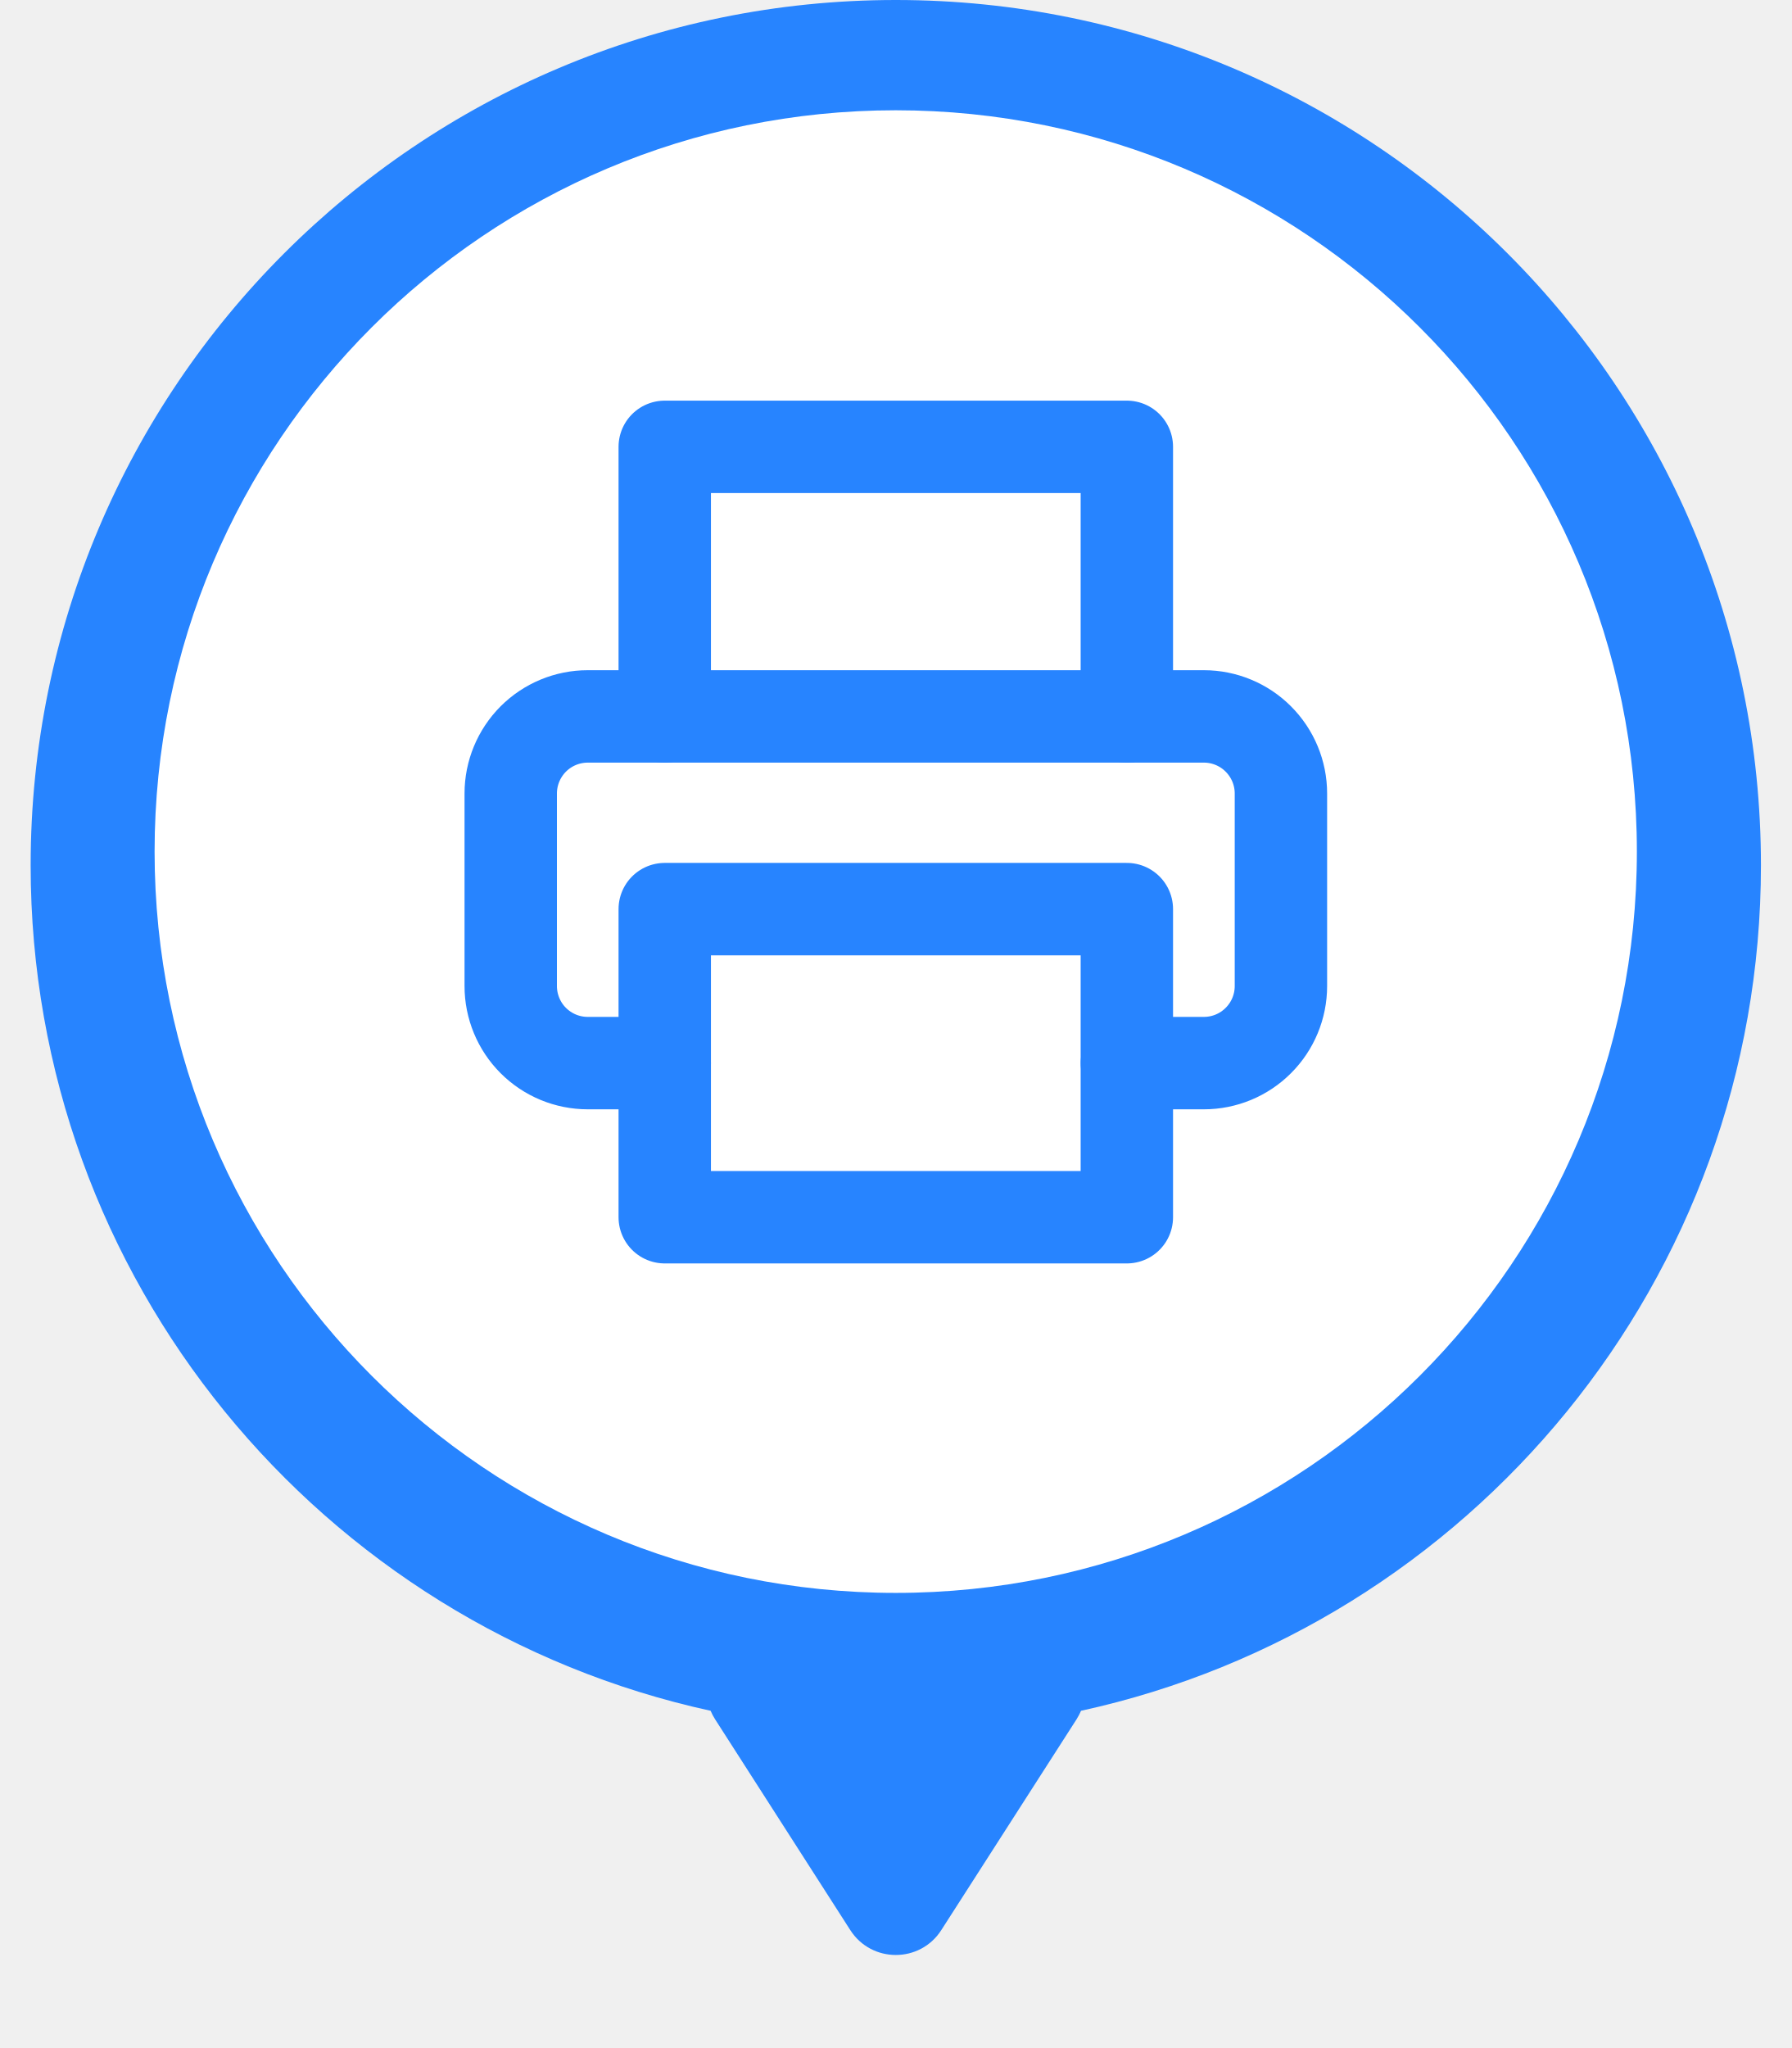
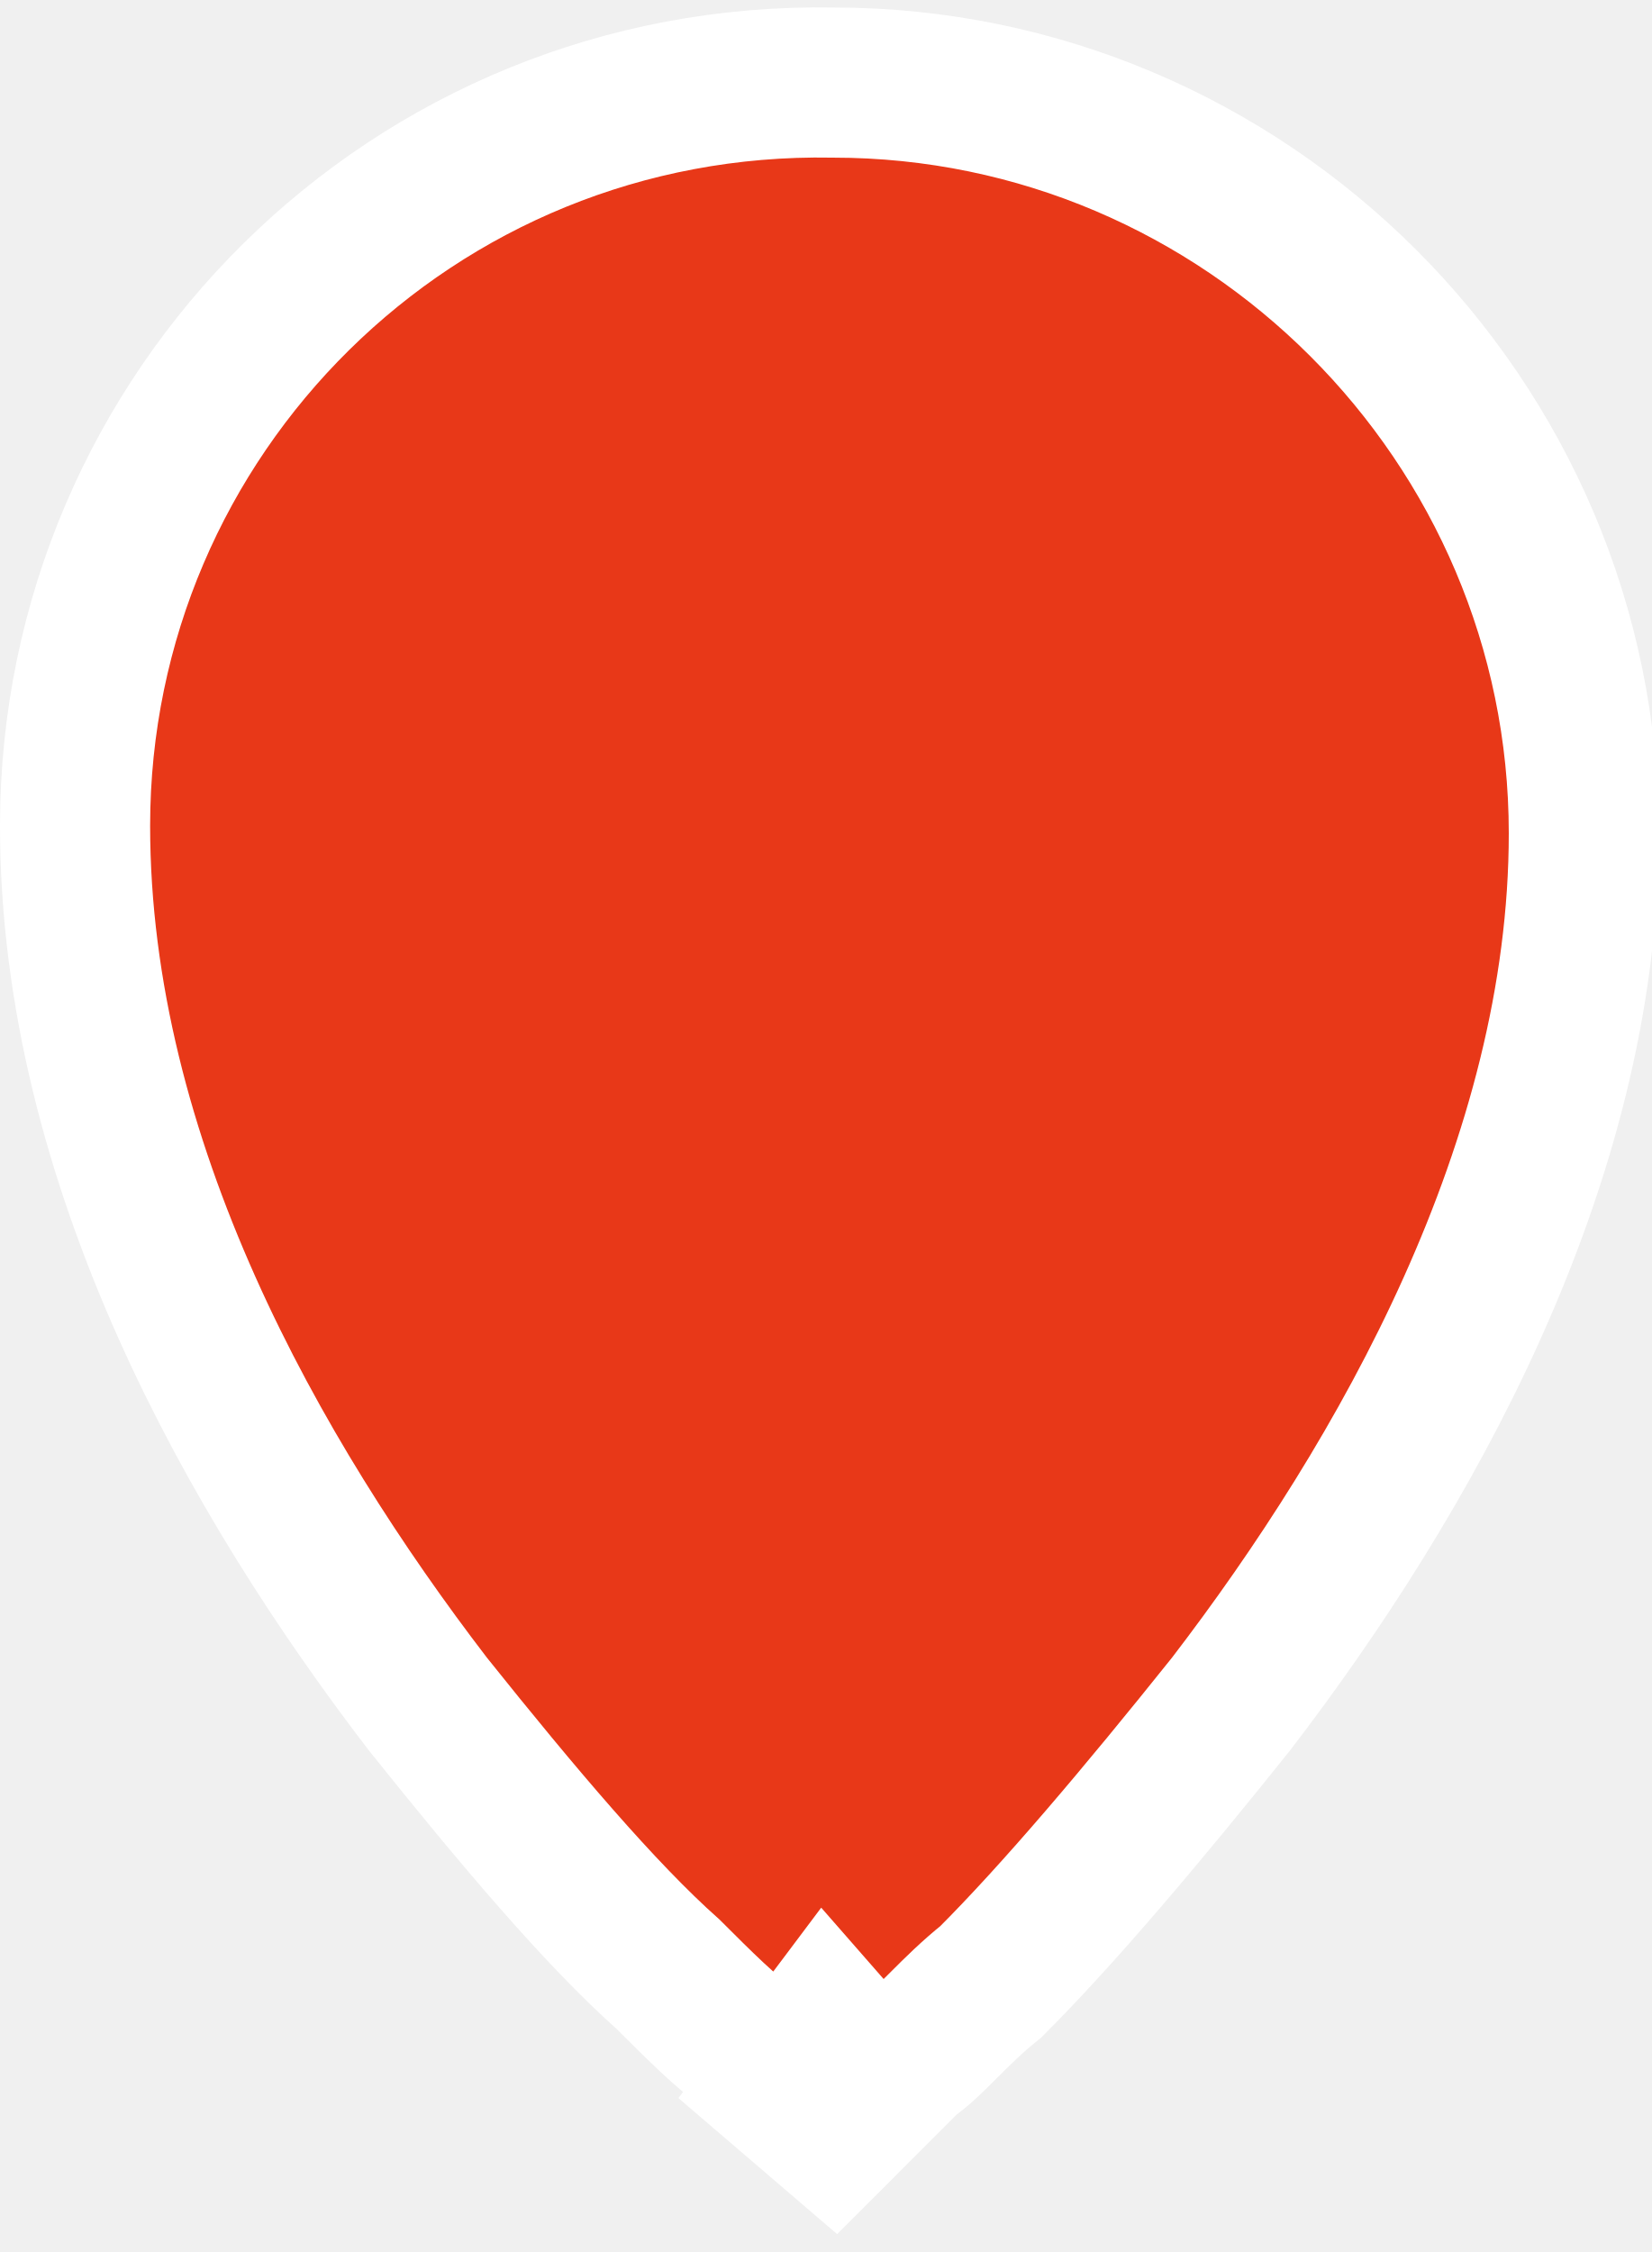
- <svg xmlns="http://www.w3.org/2000/svg" width="28" height="32" viewBox="0 0 28 32" fill="none">
-   <path fill-rule="evenodd" clip-rule="evenodd" d="M16.895 26.731C22.971 25.406 27.521 19.994 27.521 13.52C27.521 6.053 21.468 -0 14 -0C6.533 -0 0.479 6.053 0.479 13.52C0.479 19.994 5.029 25.405 11.106 26.731C11.125 26.776 11.148 26.82 11.176 26.864L13.289 30.158C13.621 30.676 14.379 30.676 14.711 30.158L16.825 26.864C16.852 26.82 16.876 26.776 16.895 26.731Z" fill="#2784FF" />
-   <circle cx="13.999" cy="13.306" r="11.583" fill="white" />
-   <path d="M10.389 11.195V6.982H17.611V11.195" stroke="#2784FF" stroke-width="1.444" stroke-linecap="round" stroke-linejoin="round" />
-   <path d="M10.389 16.611H9.186C8.866 16.611 8.56 16.484 8.334 16.258C8.109 16.033 7.982 15.726 7.982 15.407V12.398C7.982 12.079 8.109 11.773 8.334 11.547C8.56 11.321 8.866 11.194 9.186 11.194H18.815C19.134 11.194 19.441 11.321 19.666 11.547C19.892 11.773 20.019 12.079 20.019 12.398V15.407C20.019 15.726 19.892 16.033 19.666 16.258C19.441 16.484 19.134 16.611 18.815 16.611H17.612" stroke="#2784FF" stroke-width="1.444" stroke-linecap="round" stroke-linejoin="round" />
-   <path d="M17.611 14.205H10.389V19.019H17.611V14.205Z" stroke="#2784FF" stroke-width="1.444" stroke-linecap="round" stroke-linejoin="round" />
+ <svg xmlns="http://www.w3.org/2000/svg" version="1.1" id="레이어_1" x="0px" y="0px" viewBox="0 0 22 30" style="enable-background:new 0 0 22 30;" xml:space="preserve">
+   <style type="text/css">
+ 	.st0{fill:#E83818;stroke:#FFFFFF;stroke-width:2;}
+ </style>
+   <path class="st0" d="M11,27l-0.6,0.8l0.7,0.6l0.6-0.6L11,27z M11,27c0.7,0.8,0.7,0.8,0.7,0.8l0,0l0,0l0,0l0,0c0,0,0,0,0.1-0.1  c0.1-0.1,0.2-0.2,0.3-0.3c0.3-0.2,0.6-0.6,1.1-1c0.9-0.9,2-2.2,3.2-3.7c2.3-3,4.7-7.2,4.7-11.6c0-5.5-4.5-10-10-10C5.5,1,1,5.5,1,11  c0,4.5,2.4,8.7,4.7,11.7c1.2,1.5,2.3,2.8,3.2,3.6c0.4,0.4,0.8,0.8,1.1,1c0.1,0.1,0.2,0.2,0.3,0.3c0,0,0.1,0.1,0.1,0.1l0,0l0,0l0,0  l0,0C10.4,27.8,10.4,27.8,11,27z" />
</svg>
